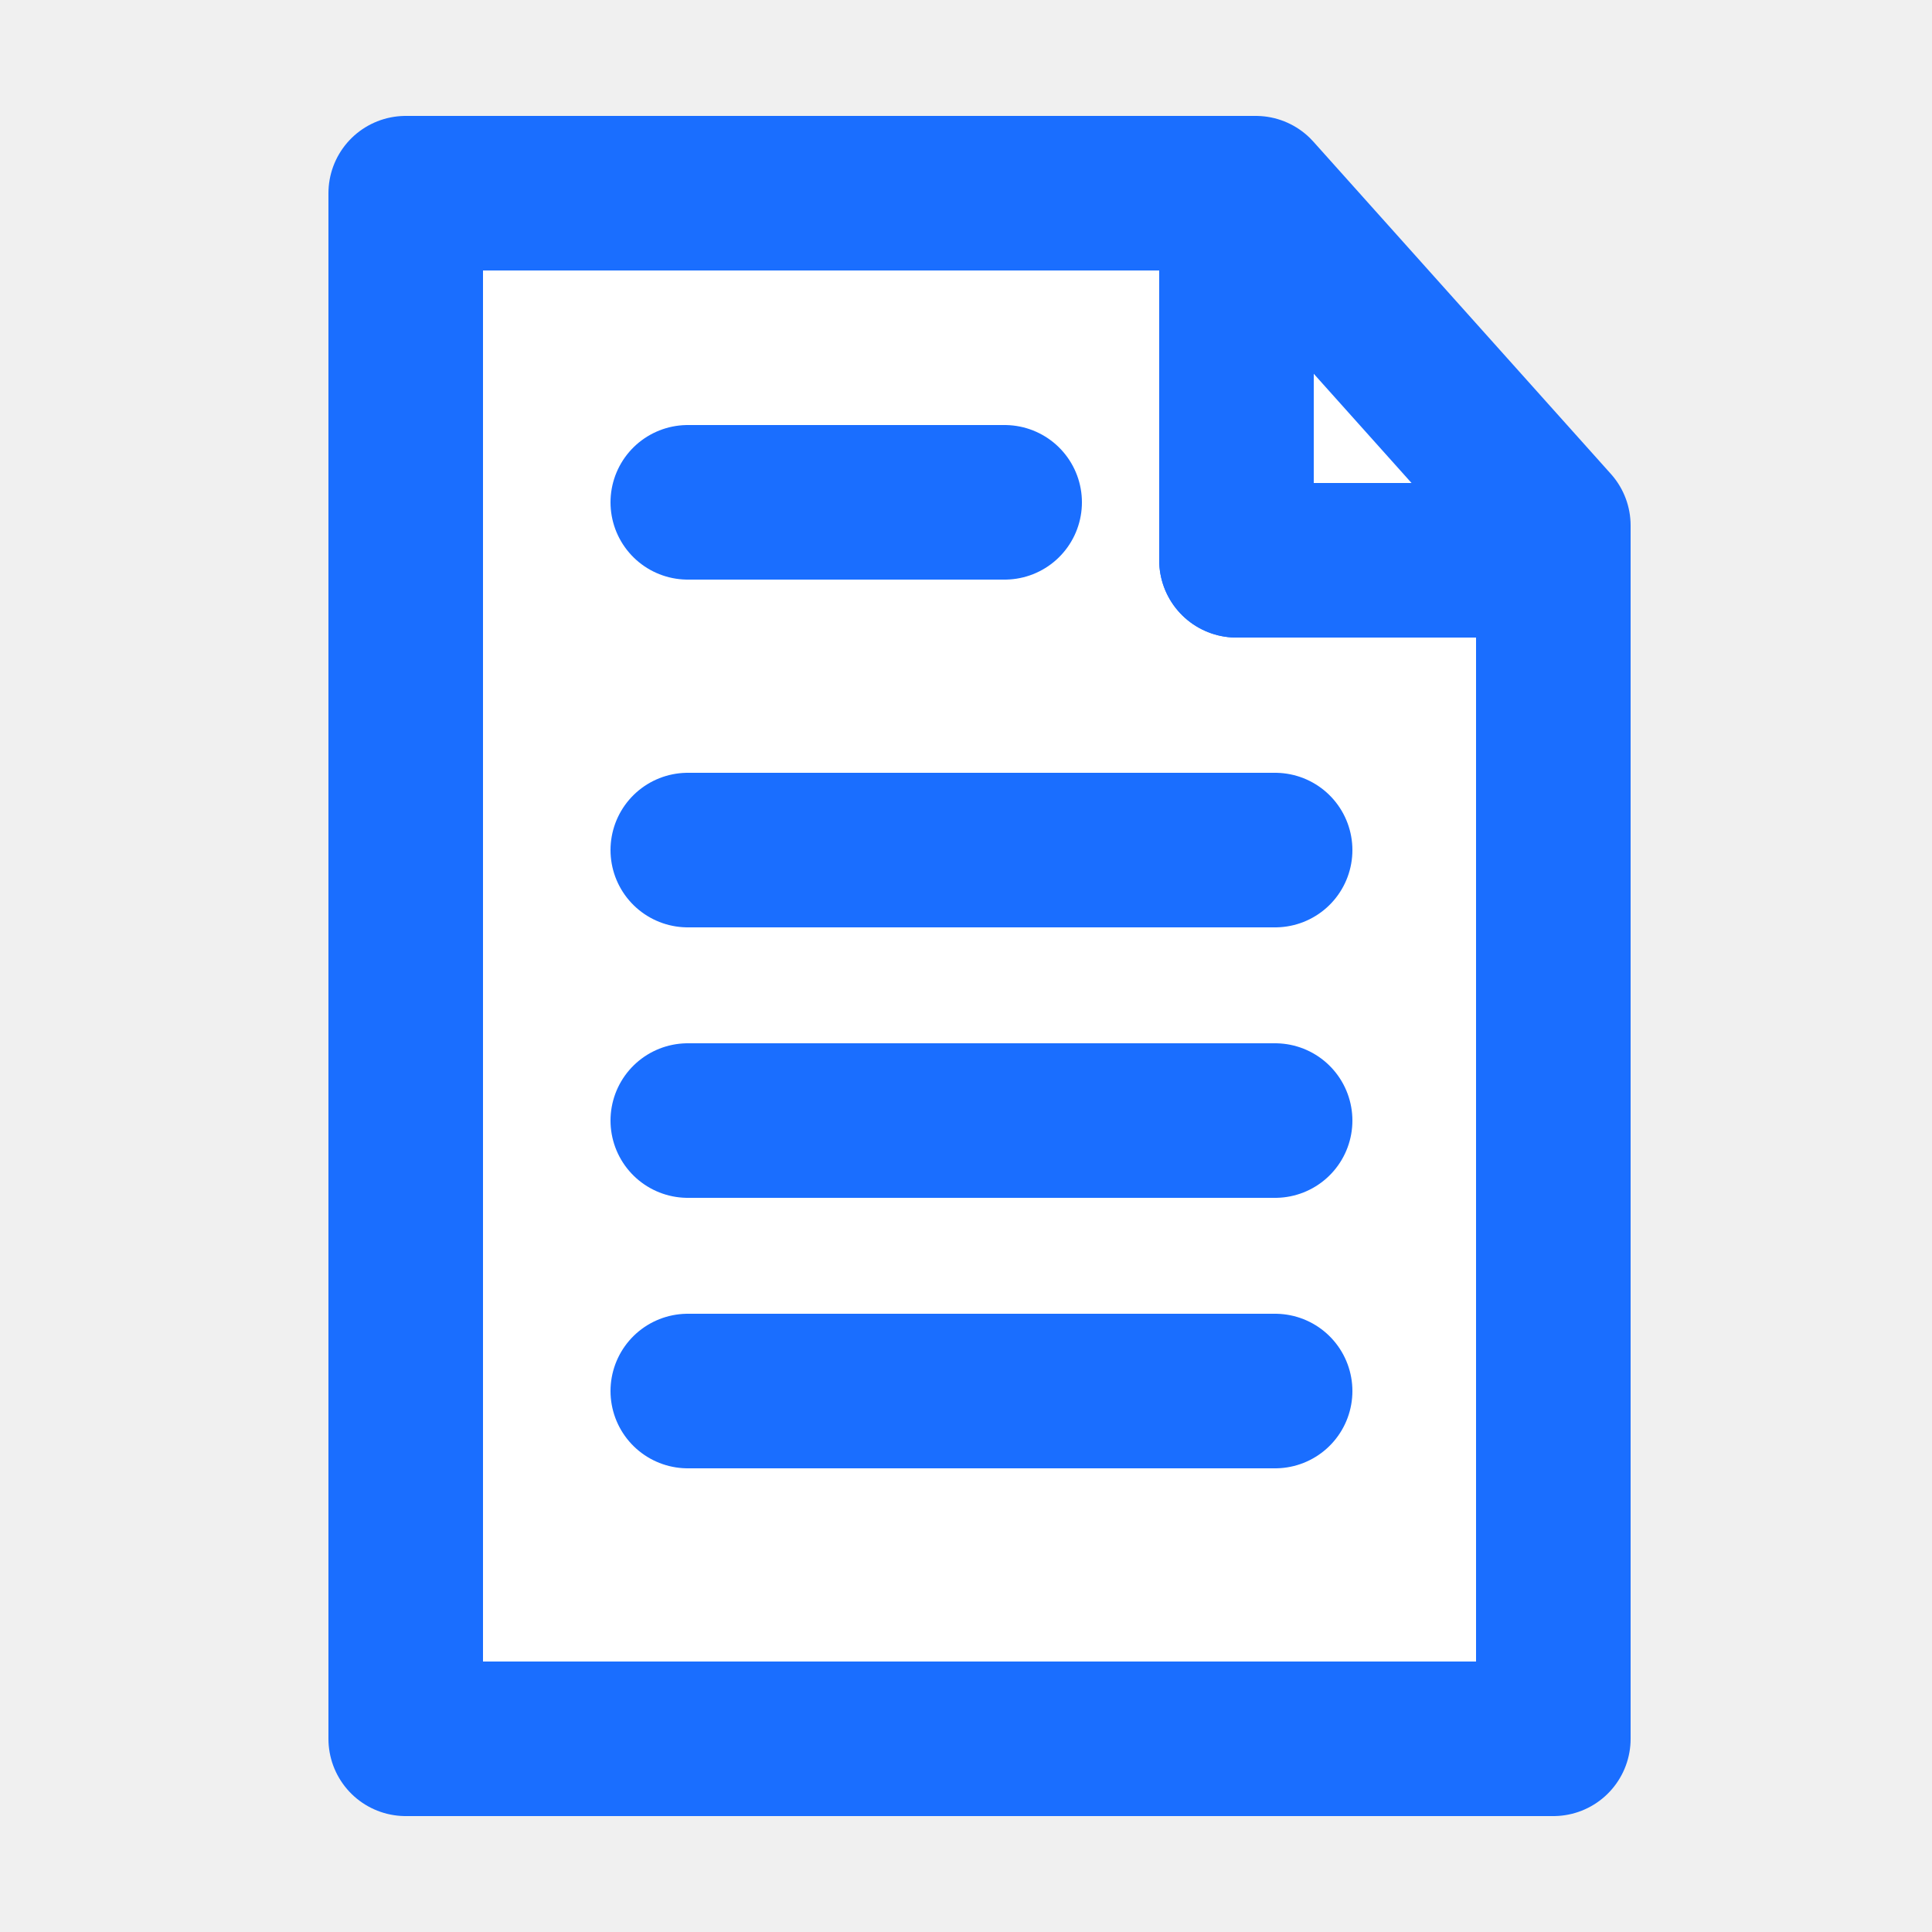
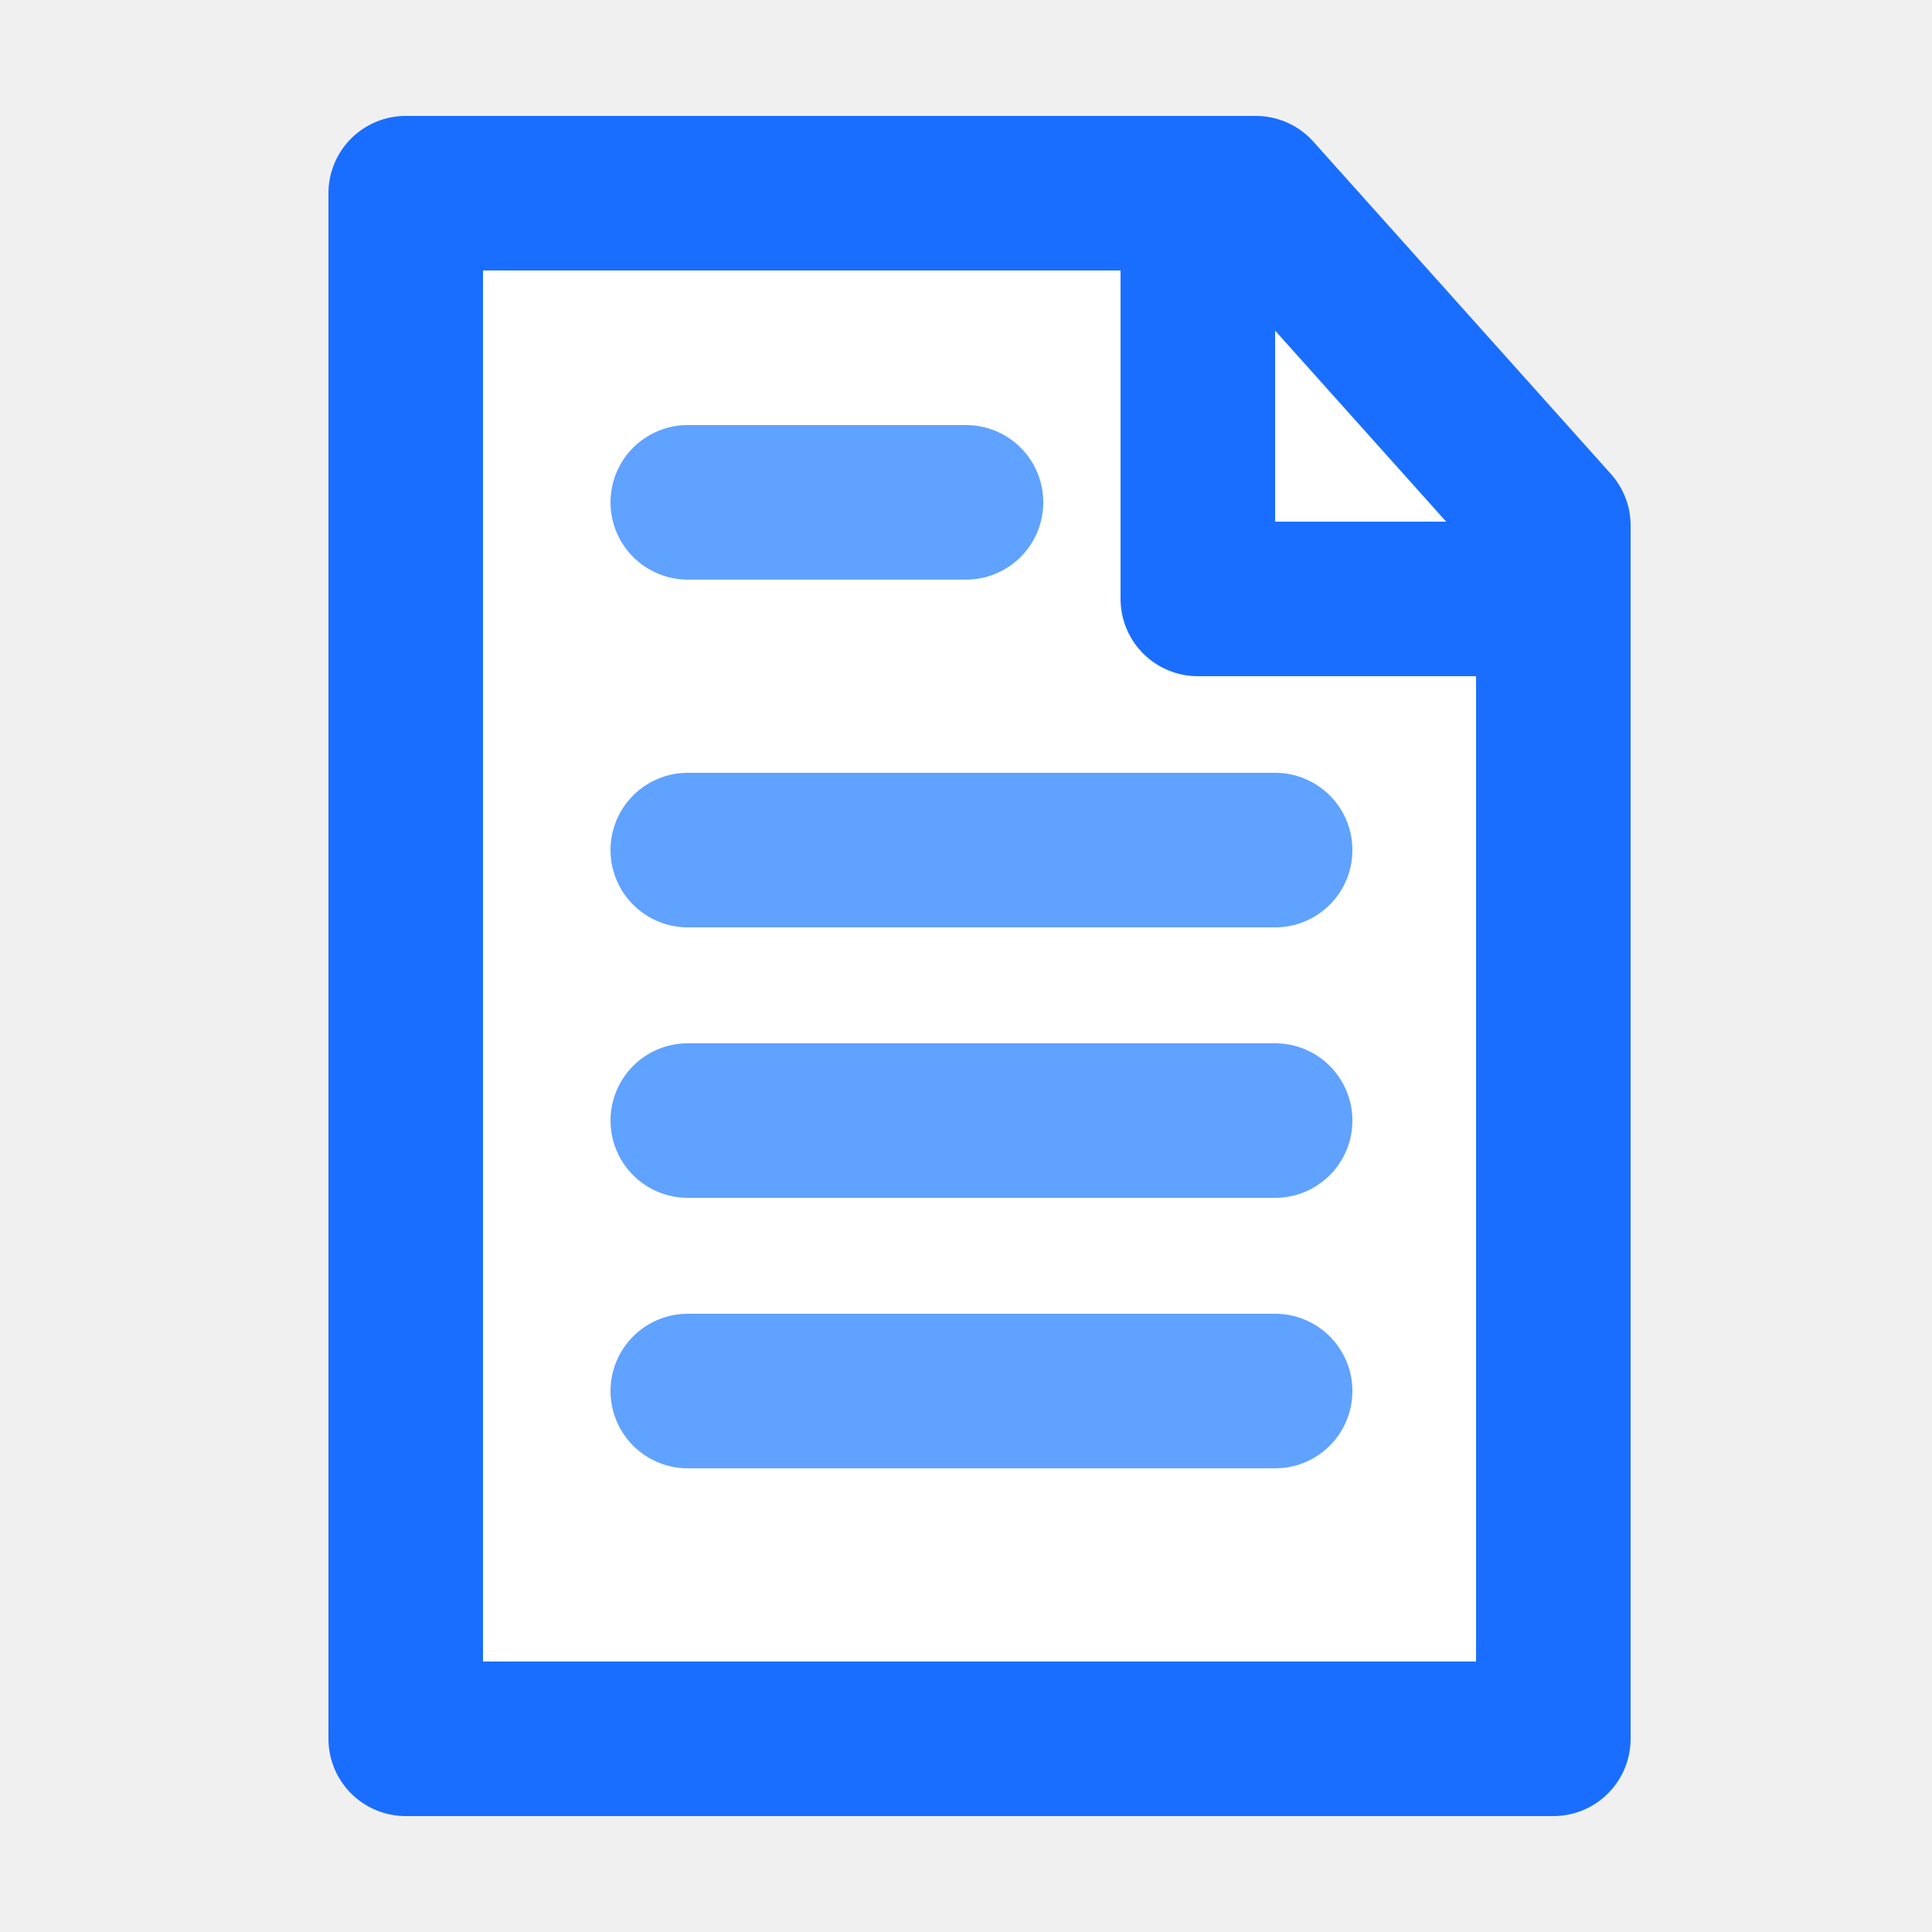
<svg xmlns="http://www.w3.org/2000/svg" version="1.1" x="0px" y="0px" viewBox="0 0 50 50" style="enable-background:new 0 0 50 50;" xml:space="preserve">
  <style type="text/css">
	.st0{display:none;}
- 	.st1{fill:#1A6EFF;}
- 	.st2{fill:#FFFFFF;stroke:#1A6EFF;stroke-width:4;stroke-linejoin:round;stroke-miterlimit:10;}
- 	.st3{fill:none;stroke:#1A6EFF;stroke-width:4;stroke-linecap:round;stroke-linejoin:round;stroke-miterlimit:10;}
- 	.st4{fill:none;stroke:#1A6EFF;stroke-width:3;stroke-linecap:round;stroke-linejoin:round;stroke-miterlimit:10;}
- 	.st5{fill:#FFFFFF;stroke:#1A6EFF;stroke-width:4;stroke-linecap:round;stroke-linejoin:round;stroke-miterlimit:10;}
- 	.st6{fill:#FFFFFF;stroke:#1A6EFF;stroke-width:3;stroke-linejoin:round;stroke-miterlimit:10;}
- 	.st7{fill:#1A6EFF;stroke:#1A6EFF;stroke-linejoin:round;stroke-miterlimit:10;}
- 	.st8{fill:none;stroke:#1A6EFF;stroke-width:3;stroke-miterlimit:10;}
- 	.st9{fill:#FFFFFF;stroke:#1A6EFF;stroke-width:4;stroke-miterlimit:10;}
- 	.st10{fill:none;stroke:#1A6EFF;stroke-width:4;stroke-miterlimit:10;}
+ 	.st1{fill:none;stroke:#1A6EFF;stroke-width:4;stroke-miterlimit:10;}
+ 	.st2{fill:#FFFFFF;}
+ 	.st3{fill:#1A6EFF;}
+ 	.st4{fill:#FFFFFF;stroke:#1A6EFF;stroke-width:4;stroke-linejoin:round;stroke-miterlimit:10;}
+ 	.st5{fill:none;stroke:#60A2FF;stroke-width:4;stroke-linecap:round;stroke-linejoin:round;stroke-miterlimit:10;}
+ 	.st6{fill:none;stroke:#1A6EFF;stroke-width:3;stroke-linecap:round;stroke-linejoin:round;stroke-miterlimit:10;}
+ 	.st7{fill:none;stroke:#1A6EFF;stroke-width:4;stroke-linecap:round;stroke-linejoin:round;stroke-miterlimit:10;}
+ 	.st8{fill:#FFFFFF;stroke:#1A6EFF;stroke-width:4;stroke-linecap:round;stroke-linejoin:round;stroke-miterlimit:10;}
+ 	.st9{fill:#60A2FF;}
+ 	.st10{fill:none;stroke:#60A2FF;stroke-width:3.5;stroke-linejoin:round;stroke-miterlimit:10;}
+ 	.st11{fill:none;stroke:#1A6EFF;stroke-width:3.5;stroke-linecap:round;stroke-linejoin:round;stroke-miterlimit:10;}
+ 	.st12{fill:none;stroke:#1A6EFF;stroke-width:3.5;stroke-linejoin:round;stroke-miterlimit:10;}
+ 	.st13{fill:#60A2FF;stroke:#60A2FF;stroke-linejoin:round;stroke-miterlimit:10;}
+ 	.st14{fill:#1A6EFF;stroke:#1A6EFF;stroke-linejoin:round;stroke-miterlimit:10;}
+ 	.st15{fill:#FFFFFF;stroke:#1A6EFF;stroke-width:3;stroke-linejoin:round;stroke-miterlimit:10;}
+ 	.st16{fill:none;stroke:#1A6EFF;stroke-width:3;stroke-miterlimit:10;}
+ 	.st17{fill:#60A2FF;stroke:#FFFFFF;stroke-width:4;stroke-miterlimit:10;}
+ 	.st18{fill:none;stroke:#FFFFFF;stroke-width:4;stroke-miterlimit:10;}
+ 	.st19{fill:#FFFFFF;stroke:#1A6EFF;stroke-width:4;stroke-miterlimit:10;}
+ 	.st20{fill:none;stroke:#60A2FF;stroke-width:3;stroke-linecap:square;stroke-linejoin:round;stroke-miterlimit:10;}
+ 	.st21{fill:#1A6EFF;stroke:#FFFFFF;stroke-width:3;stroke-miterlimit:10;}
+ 	.st22{fill:none;stroke:#FFFFFF;stroke-width:3;stroke-miterlimit:10;}
+ 	.st23{fill:none;stroke:#FFFFFF;stroke-width:4;stroke-linecap:round;stroke-miterlimit:10;}
+ 	.st24{fill:#60A2FF;stroke:#FFFFFF;stroke-width:3;stroke-miterlimit:10;}
</style>
  <g id="back" class="st0">
</g>
+   <g id="Save_mont">
+ </g>
+   <g id="Названия_монтажных_областей">
+ </g>
  <g id="Shield">
-     <path class="st1" d="M36-55.1c-5.2,1.5-10.8,1.5-16-0.3c-5.2,1.7-10.8,1.8-16,0.3l-1-0.3v14.6c0,11.1,7.1,20.6,17,24.2   c9.9-3.6,17-13.1,17-24.2v-14.6L36-55.1z M31-39.1c0,7.2-4.6,13.4-11,15.7c-6.4-2.3-11-8.5-11-15.7v-9.5l0.6,0.2   c3.4,1,7,0.9,10.4-0.2c3.4,1.1,7,1.2,10.4,0.2l0.6-0.2V-39.1z" />
-   </g>
+ </g>
+   <g id="Check">
+ </g>
  <g id="Exclusive_IT">
-     <rect x="138" y="-25" class="st1" width="18" height="4" />
-     <polygon class="st1" points="140,-43 140,-38.4 139.5,-38.2 118,-28.4 118,-33.4 134,-40.7 118,-48 118,-53 139.5,-43.2  " />
-   </g>
+ </g>
  <g id="LLS__x26__SP">
    <g>
-       <polygon class="st2" points="40.2,14.5 40.2,45 10.5,45 10.5,5 32,5 32,14.5   " />
-       <line class="st3" x1="17.8" y1="22" x2="33" y2="22" />
-       <line class="st3" x1="17.8" y1="13" x2="26" y2="13" />
-       <path class="st4" d="M34.4,21" />
-       <path class="st4" d="M16.4,21" />
-       <path class="st3" d="M26.3,16" />
-       <path class="st3" d="M16.4,16" />
-       <line class="st3" x1="17.8" y1="29" x2="33" y2="29" />
-       <line class="st3" x1="17.8" y1="36" x2="33" y2="36" />
-       <polygon class="st5" points="40.2,13.6 40.2,14.5 32,14.5 32,5 32.5,5   " />
+       <polygon class="st4" points="40.2,14.5 40.2,45 10.5,45 10.5,5 32,5 32,14.5   " />
+       <line class="st5" x1="17.8" y1="22" x2="33" y2="22" />
+       <line class="st5" x1="17.8" y1="13" x2="25" y2="13" />
+       <line class="st5" x1="17.8" y1="29" x2="33" y2="29" />
+       <line class="st5" x1="17.8" y1="36" x2="33" y2="36" />
+       <polygon class="st8" points="40.2,13.6 40.2,15.5 31,15.5 31,5 32.5,5   " />
    </g>
  </g>
+   <g id="Accounting">
+ </g>
+   <g id="Bank_Card">
+ </g>
  <g id="Ready-made_companies">
-     <g>
-       <rect id="Main_Building_00000073699631731635222940000011624297267142875315_" x="-93.5" y="-115.5" class="st6" width="18" height="39" />
-       <rect id="Secondary_Building_00000132790520117776870060000001056851078004684417_" x="-74.7" y="-98.5" class="st6" width="10.2" height="22" />
-       <rect id="Secondary_Building_00000122696405533923072250000017963474300077117342_" x="-103.7" y="-106.5" class="st6" width="10.2" height="30" />
-       <rect x="-89.5" y="-110" class="st7" width="3" height="4" />
-       <rect x="-82.5" y="-110" class="st7" width="3" height="4" />
-       <rect x="-89.5" y="-102" class="st7" width="3" height="4" />
-       <rect x="-99.5" y="-102" class="st7" width="2" height="4" />
-       <rect x="-99.5" y="-94.5" class="st7" width="2" height="4" />
-       <rect x="-70.5" y="-93.5" class="st7" width="2" height="4" />
-       <rect x="-82.5" y="-102" class="st7" width="3" height="4" />
-       <rect x="-89.5" y="-94" class="st7" width="3" height="4" />
-       <rect x="-86.5" y="-86" class="st7" width="4" height="8" />
-       <rect x="-82.5" y="-94" class="st7" width="3" height="4" />
-     </g>
-   </g>
-   <g id="Check">
-     <path class="st1" d="M-90-58c-11.6,0-21,9.4-21,21c0,11.6,9.4,21,21,21s21-9.4,21-21C-69-48.6-78.4-58-90-58z M-92.3-24l-14-12.9   l4.1-4.4l9.6,8.8l13.5-14.7l4.4,4.1L-92.3-24z" />
-   </g>
+ </g>
  <g id="Rocket">
-     <path class="st1" d="M-57.5-14.4l2.8-10.4l0,0c1.2-4.6,7-6.2,10.4-2.8l0,0l0,0c3.4,3.4,1.8,9.1-2.8,10.4l0,0L-57.5-14.4z" />
-     <path class="st1" d="M-14-58l-0.7,0c-8.7-0.1-17.1,3.4-23,9.8l-1.2,1.3c-1.2,0-4.1,0.2-8.2,1.7c-5.5,2-8.8,6.3-8.8,6.3l8.5,1.2   l-1.4,1.5l12.9,12.8l1.5-1.3l0.1,0.2l1,8.5c0,0,4.3-3.2,6.4-8.6c1.8-4.7,1.9-7.9,1.9-8.7l0.9-0.8C-17.3-40.2-13.7-49-14-58z    M-26.4-41.1c-2.5,0-4.6-2.1-4.6-4.6s2.1-4.6,4.6-4.6s4.6,2.1,4.6,4.6S-23.8-41.1-26.4-41.1z" />
-   </g>
+ </g>
  <g id="Branches">
-     <g>
-       <g>
-         <circle class="st1" cx="66" cy="-52" r="7" />
-         <circle class="st1" cx="66" cy="-20" r="7" />
-         <circle class="st1" cx="95" cy="-52" r="7" />
-         <line class="st8" x1="66" y1="-52" x2="66" y2="-18.5" />
-       </g>
-       <path class="st8" d="M66-20h20.8c4.5,0,8.2-3.7,8.2-8.2V-52" />
-     </g>
-   </g>
+ </g>
  <g id="Residence_Permit">
-     <g>
-       <circle class="st9" cx="15" cy="-98" r="17.5" />
-       <ellipse class="st9" cx="15" cy="-98" rx="7" ry="17.5" />
-       <line class="st10" x1="-2.5" y1="-98" x2="32.5" y2="-98" />
-     </g>
-   </g>
+ </g>
+   <g id="Social_Card">
+ </g>
+   <g id="Registration">
+ </g>
+   <g id="Citizenship">
+ </g>
</svg>
